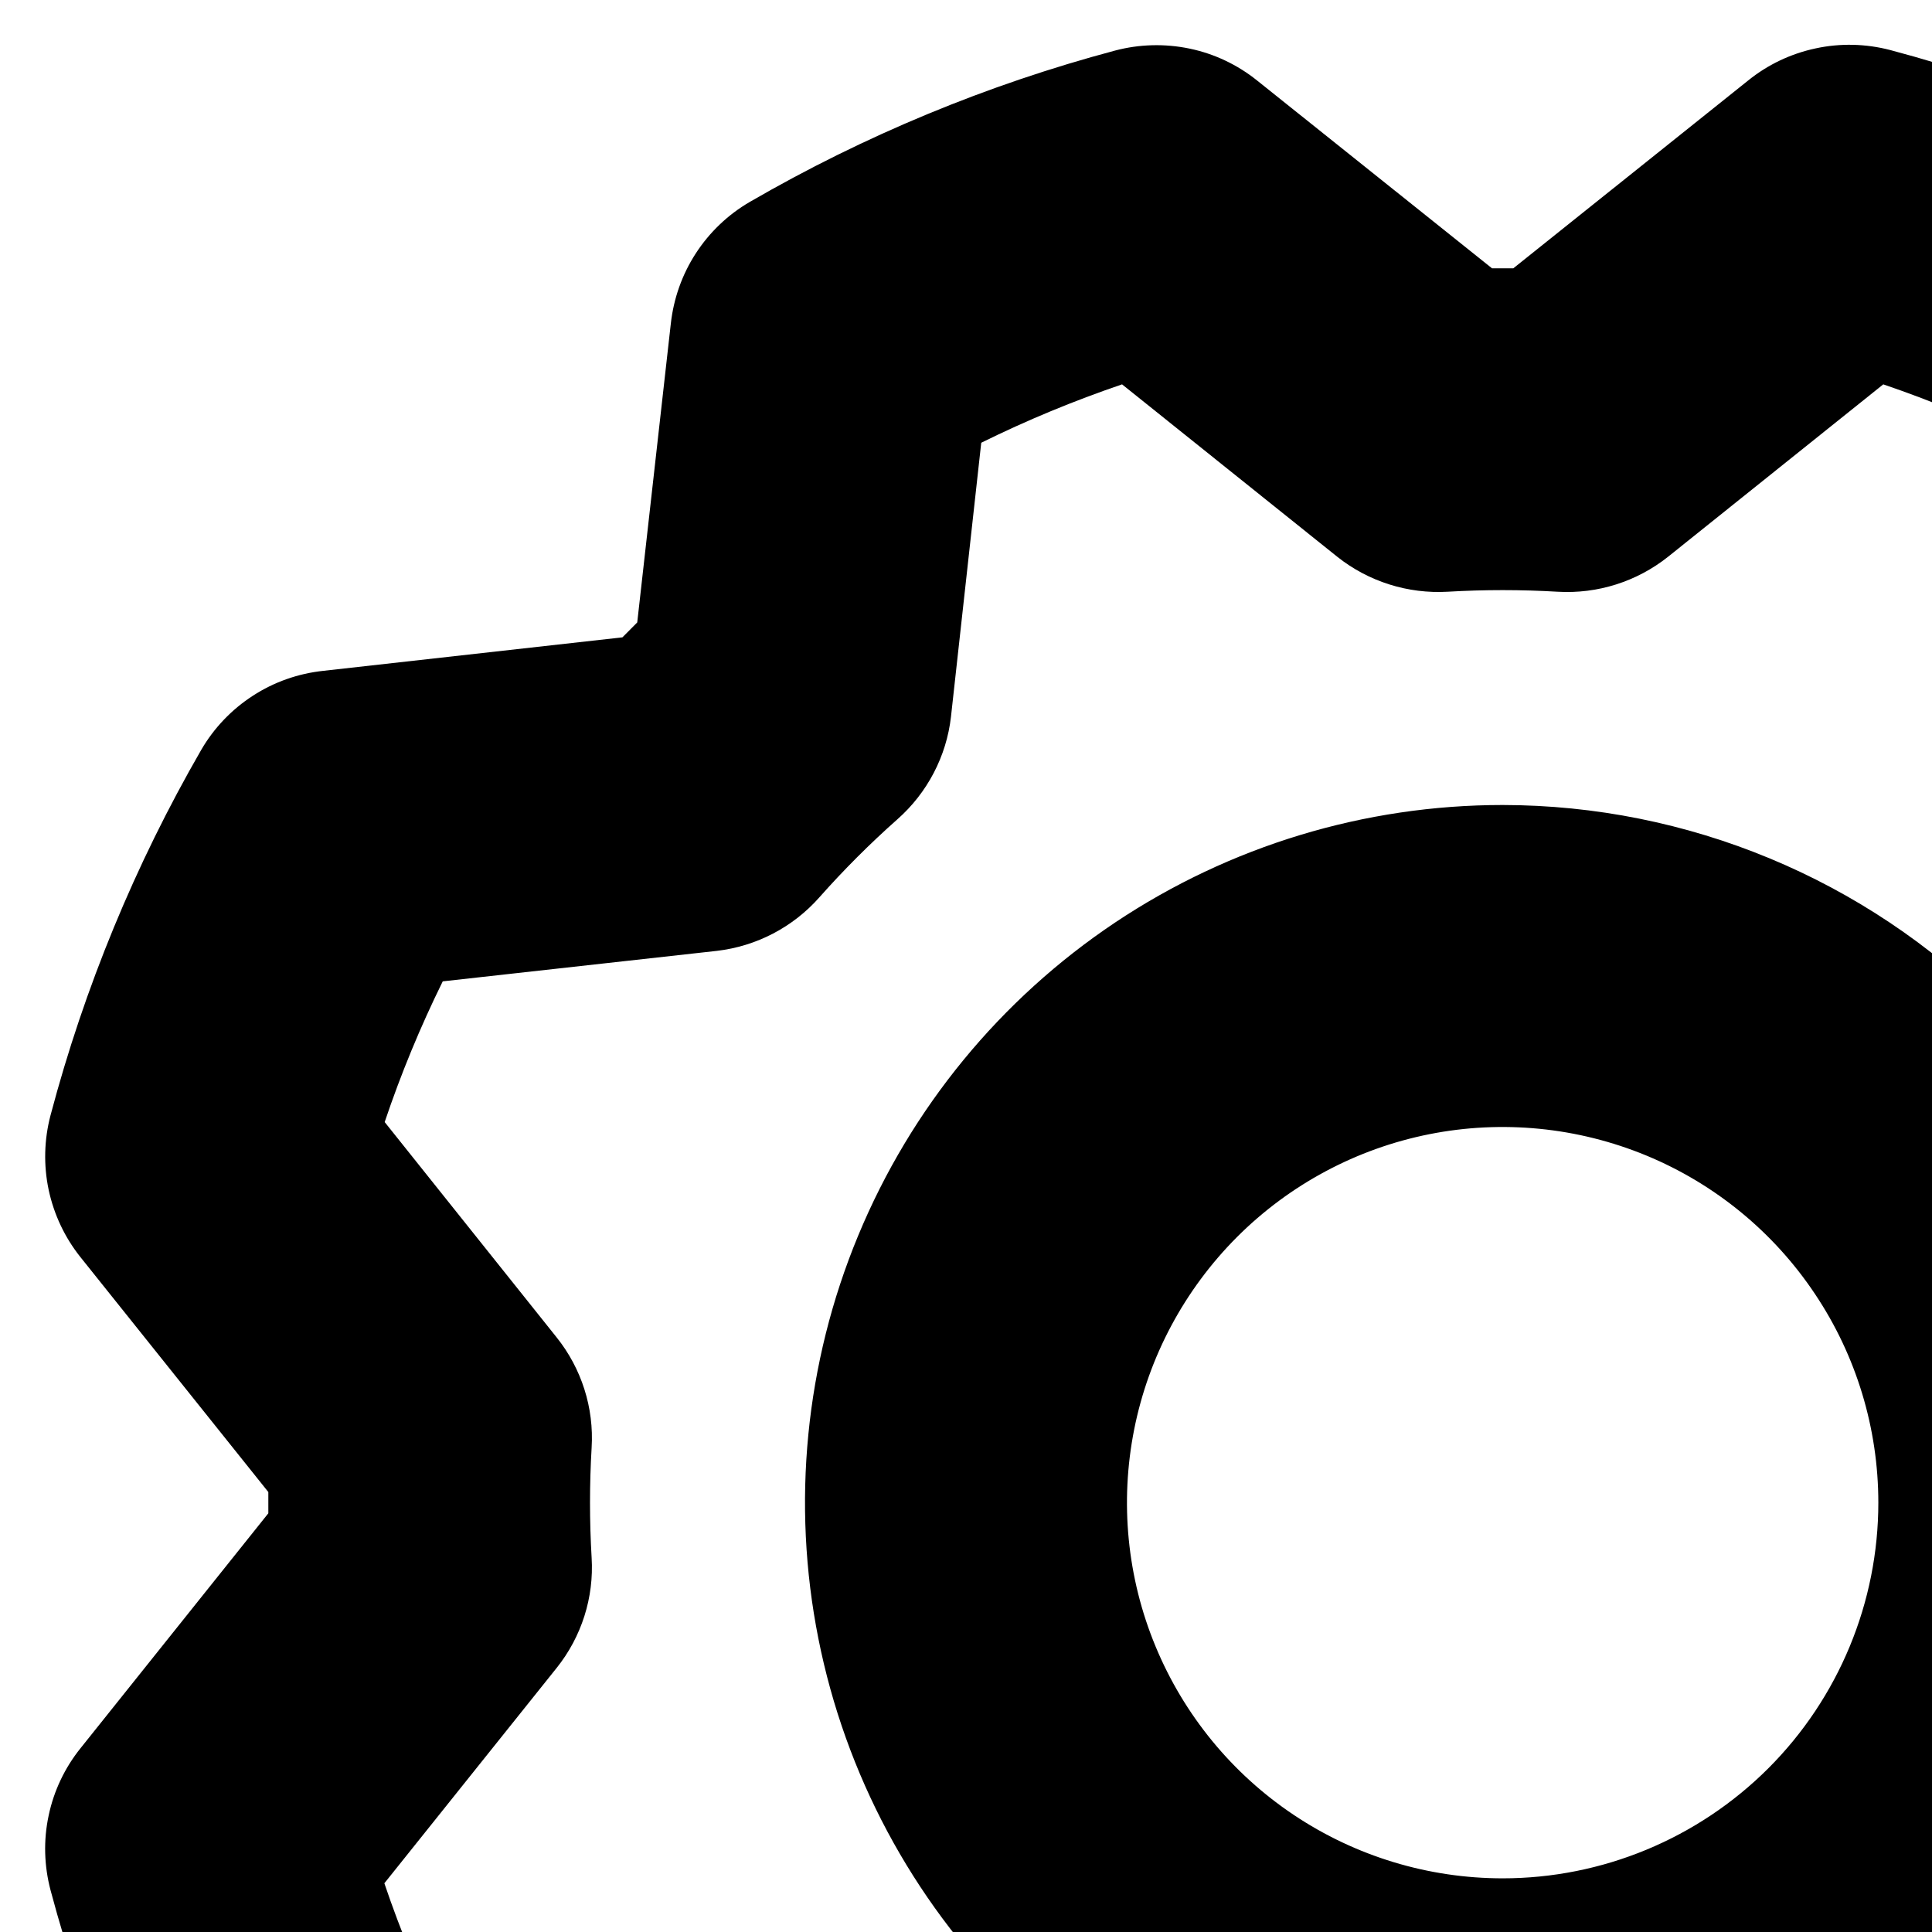
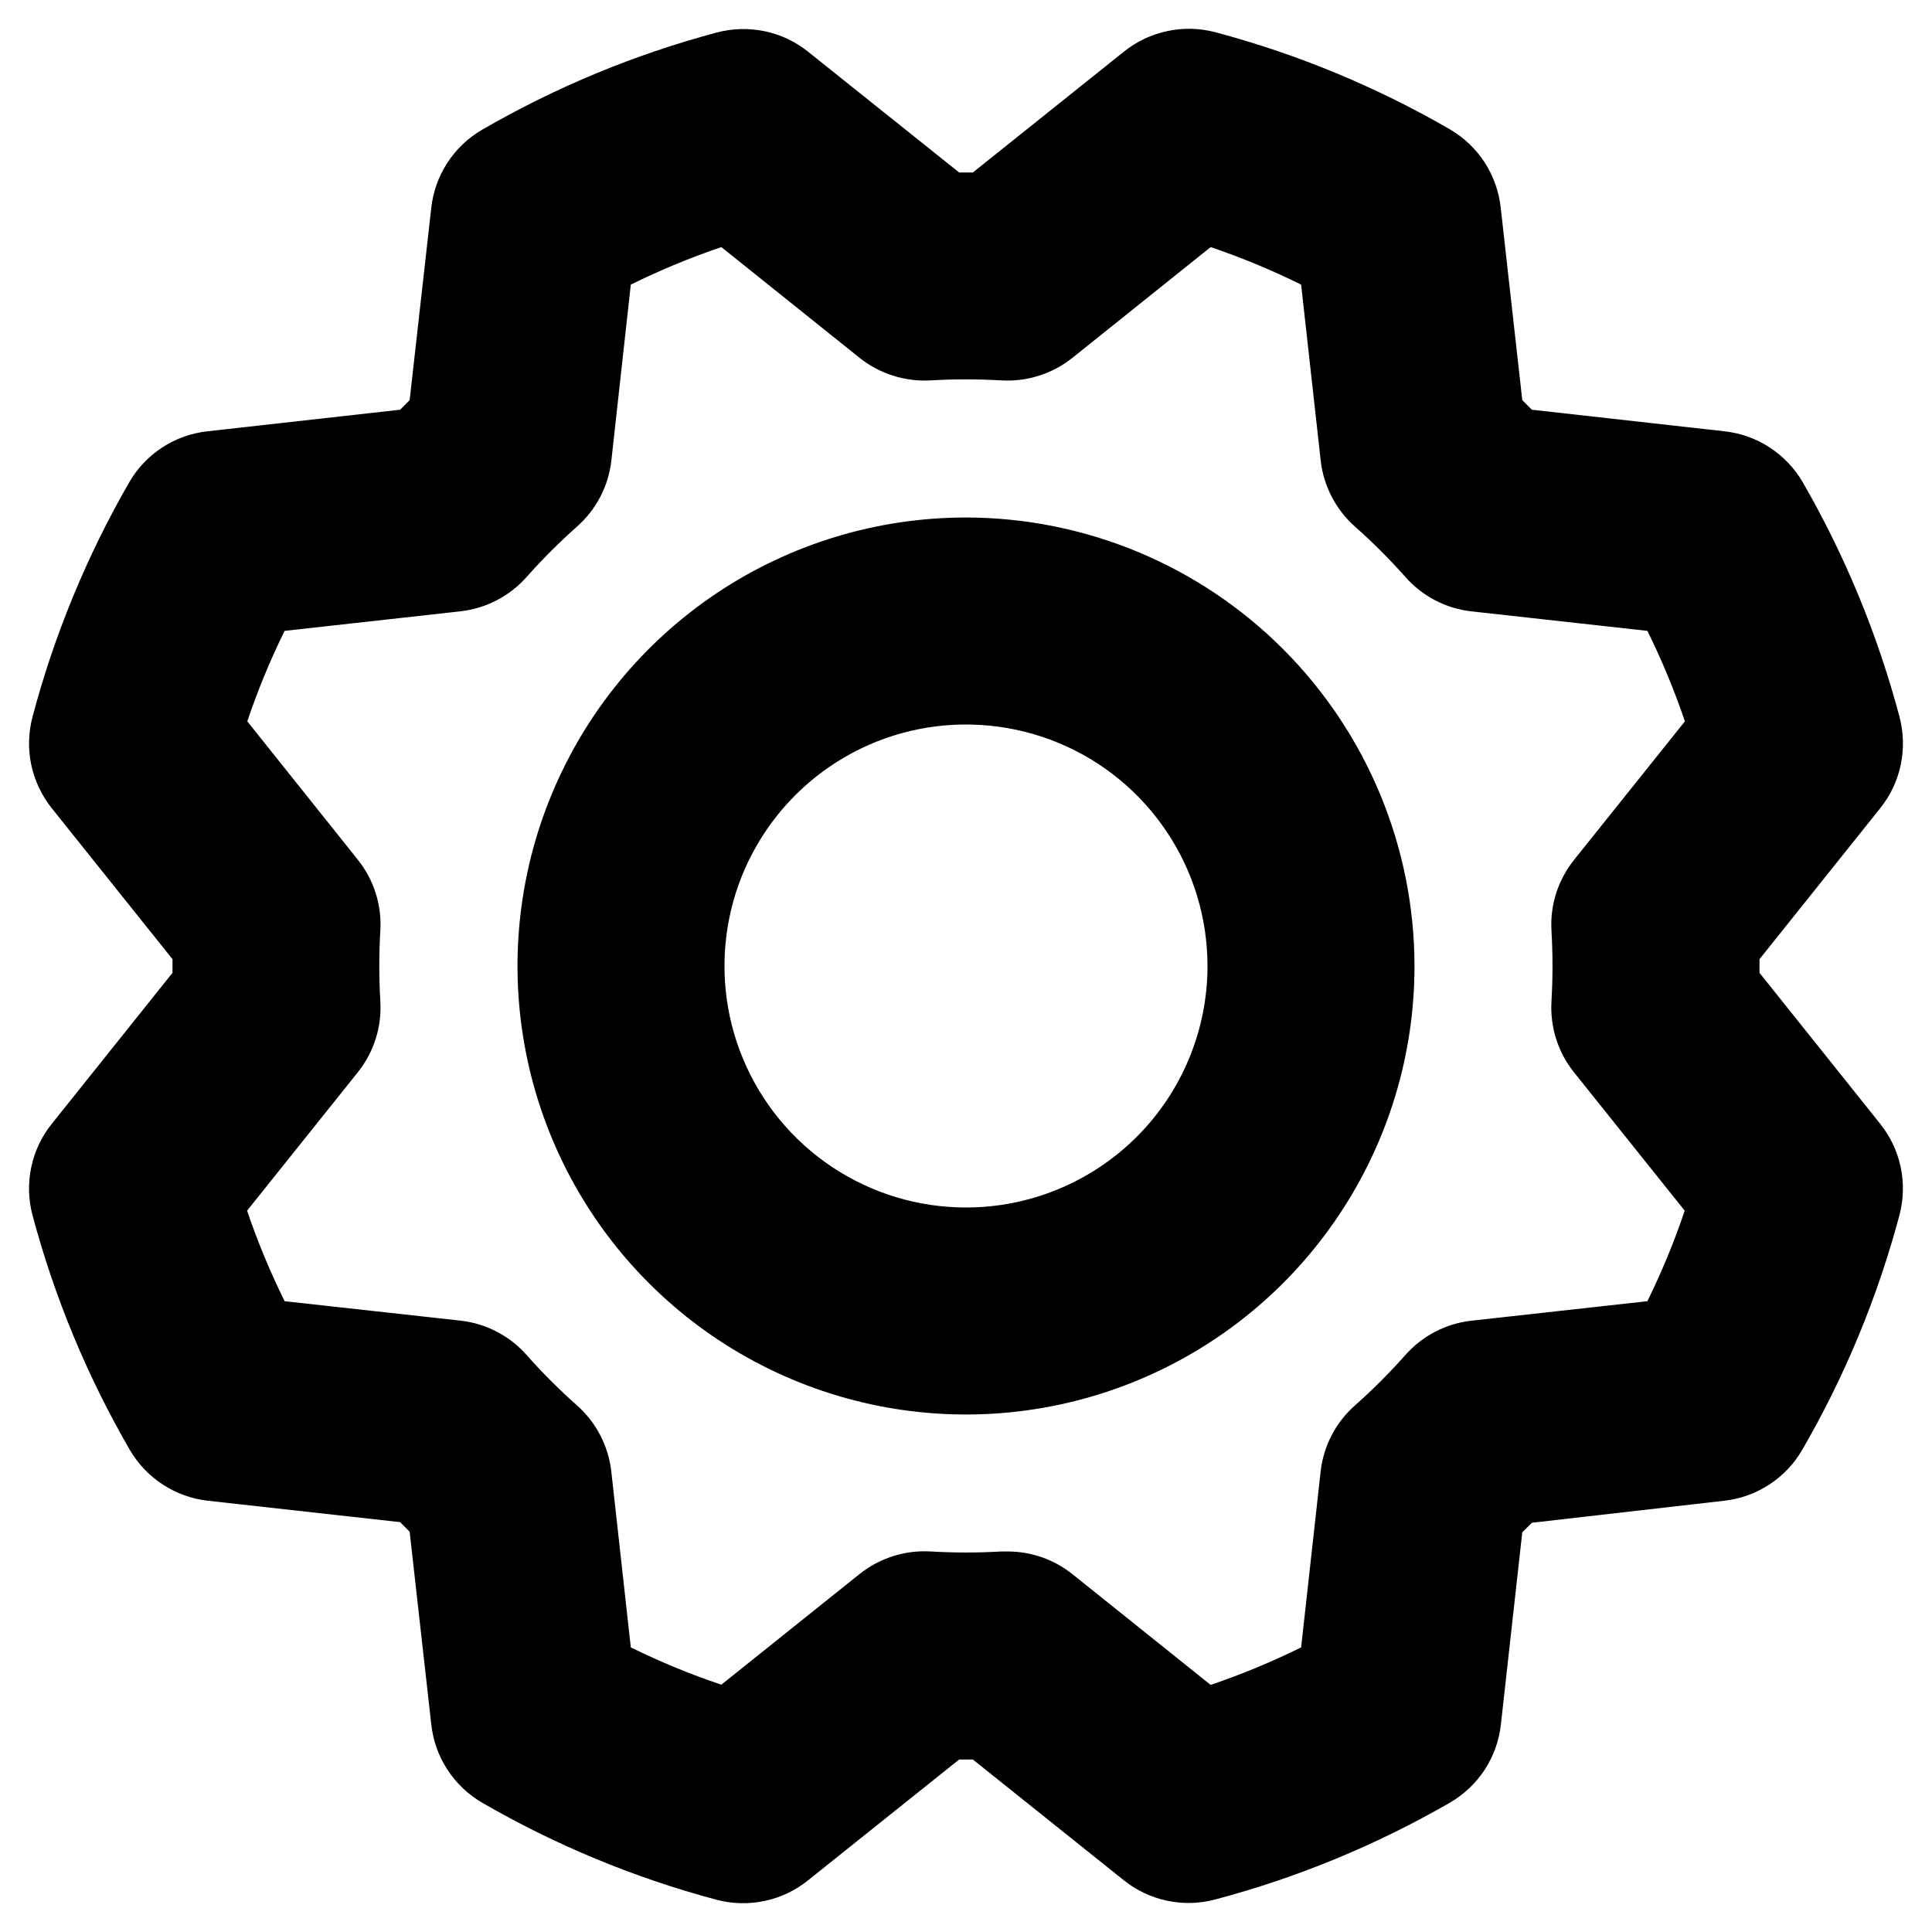
- <svg xmlns="http://www.w3.org/2000/svg" width="18" height="18" viewBox="0 0 18 18" fill="none">
+ <svg xmlns="http://www.w3.org/2000/svg" width="28" height="28" viewBox="0 0 28 28" fill="none">
  <path d="M14 7.5C12.714 7.5 11.458 7.881 10.389 8.595C9.32 9.31 8.487 10.325 7.995 11.513C7.503 12.7 7.374 14.007 7.625 15.268C7.876 16.529 8.495 17.687 9.404 18.596C10.313 19.505 11.471 20.124 12.732 20.375C13.993 20.626 15.3 20.497 16.487 20.005C17.675 19.513 18.69 18.68 19.404 17.611C20.119 16.542 20.5 15.286 20.5 14C20.498 12.277 19.812 10.625 18.594 9.406C17.375 8.187 15.723 7.502 14 7.5ZM14 17.5C13.308 17.5 12.631 17.295 12.055 16.91C11.48 16.526 11.031 15.979 10.766 15.339C10.501 14.7 10.432 13.996 10.567 13.317C10.702 12.638 11.036 12.015 11.525 11.525C12.014 11.036 12.638 10.702 13.317 10.567C13.996 10.432 14.7 10.502 15.339 10.766C15.979 11.031 16.526 11.48 16.91 12.056C17.295 12.631 17.5 13.308 17.5 14C17.5 14.928 17.131 15.819 16.475 16.475C15.818 17.131 14.928 17.5 14 17.5ZM25.5 14.099V13.901L27.25 11.713C27.397 11.529 27.499 11.314 27.547 11.084C27.595 10.854 27.589 10.616 27.529 10.389C27.213 9.198 26.741 8.054 26.125 6.986C26.006 6.783 25.841 6.61 25.643 6.482C25.446 6.354 25.221 6.275 24.986 6.25L22.201 5.938L22.062 5.799L21.75 3.013C21.725 2.778 21.645 2.554 21.518 2.356C21.39 2.158 21.217 1.994 21.014 1.875C19.946 1.257 18.802 0.783 17.61 0.466C17.383 0.407 17.145 0.401 16.915 0.451C16.685 0.5 16.47 0.602 16.287 0.75L14.099 2.5H13.901L11.712 0.75C11.529 0.603 11.314 0.501 11.084 0.453C10.854 0.405 10.616 0.411 10.389 0.471C9.197 0.789 8.053 1.263 6.986 1.881C6.783 1.999 6.611 2.163 6.483 2.36C6.355 2.557 6.276 2.781 6.25 3.014L5.937 5.799L5.799 5.938L3.012 6.25C2.778 6.275 2.553 6.354 2.356 6.482C2.158 6.61 1.993 6.783 1.875 6.986C1.259 8.054 0.787 9.198 0.471 10.39C0.411 10.617 0.405 10.855 0.453 11.084C0.502 11.314 0.603 11.529 0.75 11.713L2.5 13.901V14.099L0.75 16.288C0.603 16.471 0.501 16.686 0.453 16.916C0.404 17.146 0.411 17.384 0.471 17.611C0.789 18.803 1.264 19.947 1.882 21.014C2 21.216 2.164 21.389 2.361 21.516C2.557 21.644 2.781 21.724 3.014 21.75L5.799 22.06L5.937 22.199L6.25 24.988C6.275 25.222 6.354 25.447 6.482 25.644C6.61 25.842 6.783 26.006 6.986 26.125C8.054 26.743 9.198 27.217 10.39 27.534C10.617 27.593 10.855 27.599 11.085 27.549C11.315 27.5 11.53 27.398 11.712 27.25L13.901 25.5H14.099L16.287 27.25C16.471 27.397 16.686 27.499 16.916 27.547C17.146 27.596 17.384 27.589 17.611 27.529C18.802 27.213 19.946 26.741 21.014 26.125C21.217 26.007 21.39 25.843 21.518 25.647C21.646 25.45 21.727 25.226 21.752 24.992L22.062 22.207L22.201 22.069L24.987 21.75C25.221 21.724 25.445 21.644 25.642 21.515C25.838 21.387 26.002 21.215 26.12 21.011C26.738 19.944 27.212 18.799 27.529 17.608C27.588 17.381 27.595 17.144 27.546 16.914C27.498 16.685 27.396 16.471 27.25 16.288L25.5 14.099ZM22.485 13.488C22.505 13.829 22.505 14.171 22.485 14.512C22.463 14.884 22.579 15.25 22.811 15.54L24.416 17.546C24.265 17.995 24.084 18.433 23.875 18.858L21.321 19.141C20.951 19.183 20.611 19.362 20.365 19.641C20.138 19.897 19.896 20.139 19.64 20.366C19.36 20.612 19.182 20.953 19.14 21.323L18.857 23.875C18.433 24.085 17.995 24.266 17.546 24.419L15.54 22.812C15.274 22.6 14.943 22.485 14.602 22.485C14.572 22.485 14.542 22.485 14.512 22.485C14.171 22.505 13.829 22.505 13.487 22.485C13.117 22.463 12.751 22.579 12.46 22.81L10.454 24.416C10.005 24.265 9.567 24.084 9.142 23.875L8.859 21.321C8.816 20.951 8.638 20.611 8.359 20.365C8.103 20.138 7.861 19.896 7.634 19.64C7.388 19.36 7.047 19.182 6.677 19.14L4.125 18.858C3.915 18.433 3.733 17.995 3.581 17.546L5.186 15.54C5.418 15.25 5.535 14.884 5.512 14.512C5.492 14.171 5.492 13.829 5.512 13.488C5.535 13.116 5.418 12.75 5.186 12.46L3.584 10.454C3.735 10.005 3.916 9.567 4.125 9.143L6.679 8.859C7.048 8.816 7.389 8.638 7.635 8.359C7.862 8.103 8.104 7.861 8.36 7.634C8.639 7.388 8.818 7.047 8.86 6.678L9.142 4.125C9.567 3.915 10.005 3.734 10.454 3.581L12.46 5.188C12.751 5.419 13.117 5.534 13.487 5.513C13.829 5.493 14.171 5.493 14.512 5.513C14.883 5.535 15.249 5.419 15.54 5.188L17.546 3.581C17.995 3.734 18.433 3.915 18.857 4.125L19.141 6.679C19.183 7.048 19.362 7.389 19.641 7.635C19.897 7.862 20.139 8.104 20.366 8.36C20.612 8.64 20.953 8.818 21.322 8.86L23.875 9.143C24.085 9.567 24.266 10.005 24.419 10.454L22.814 12.46C22.581 12.75 22.463 13.116 22.485 13.488Z" fill="black" />
</svg>
